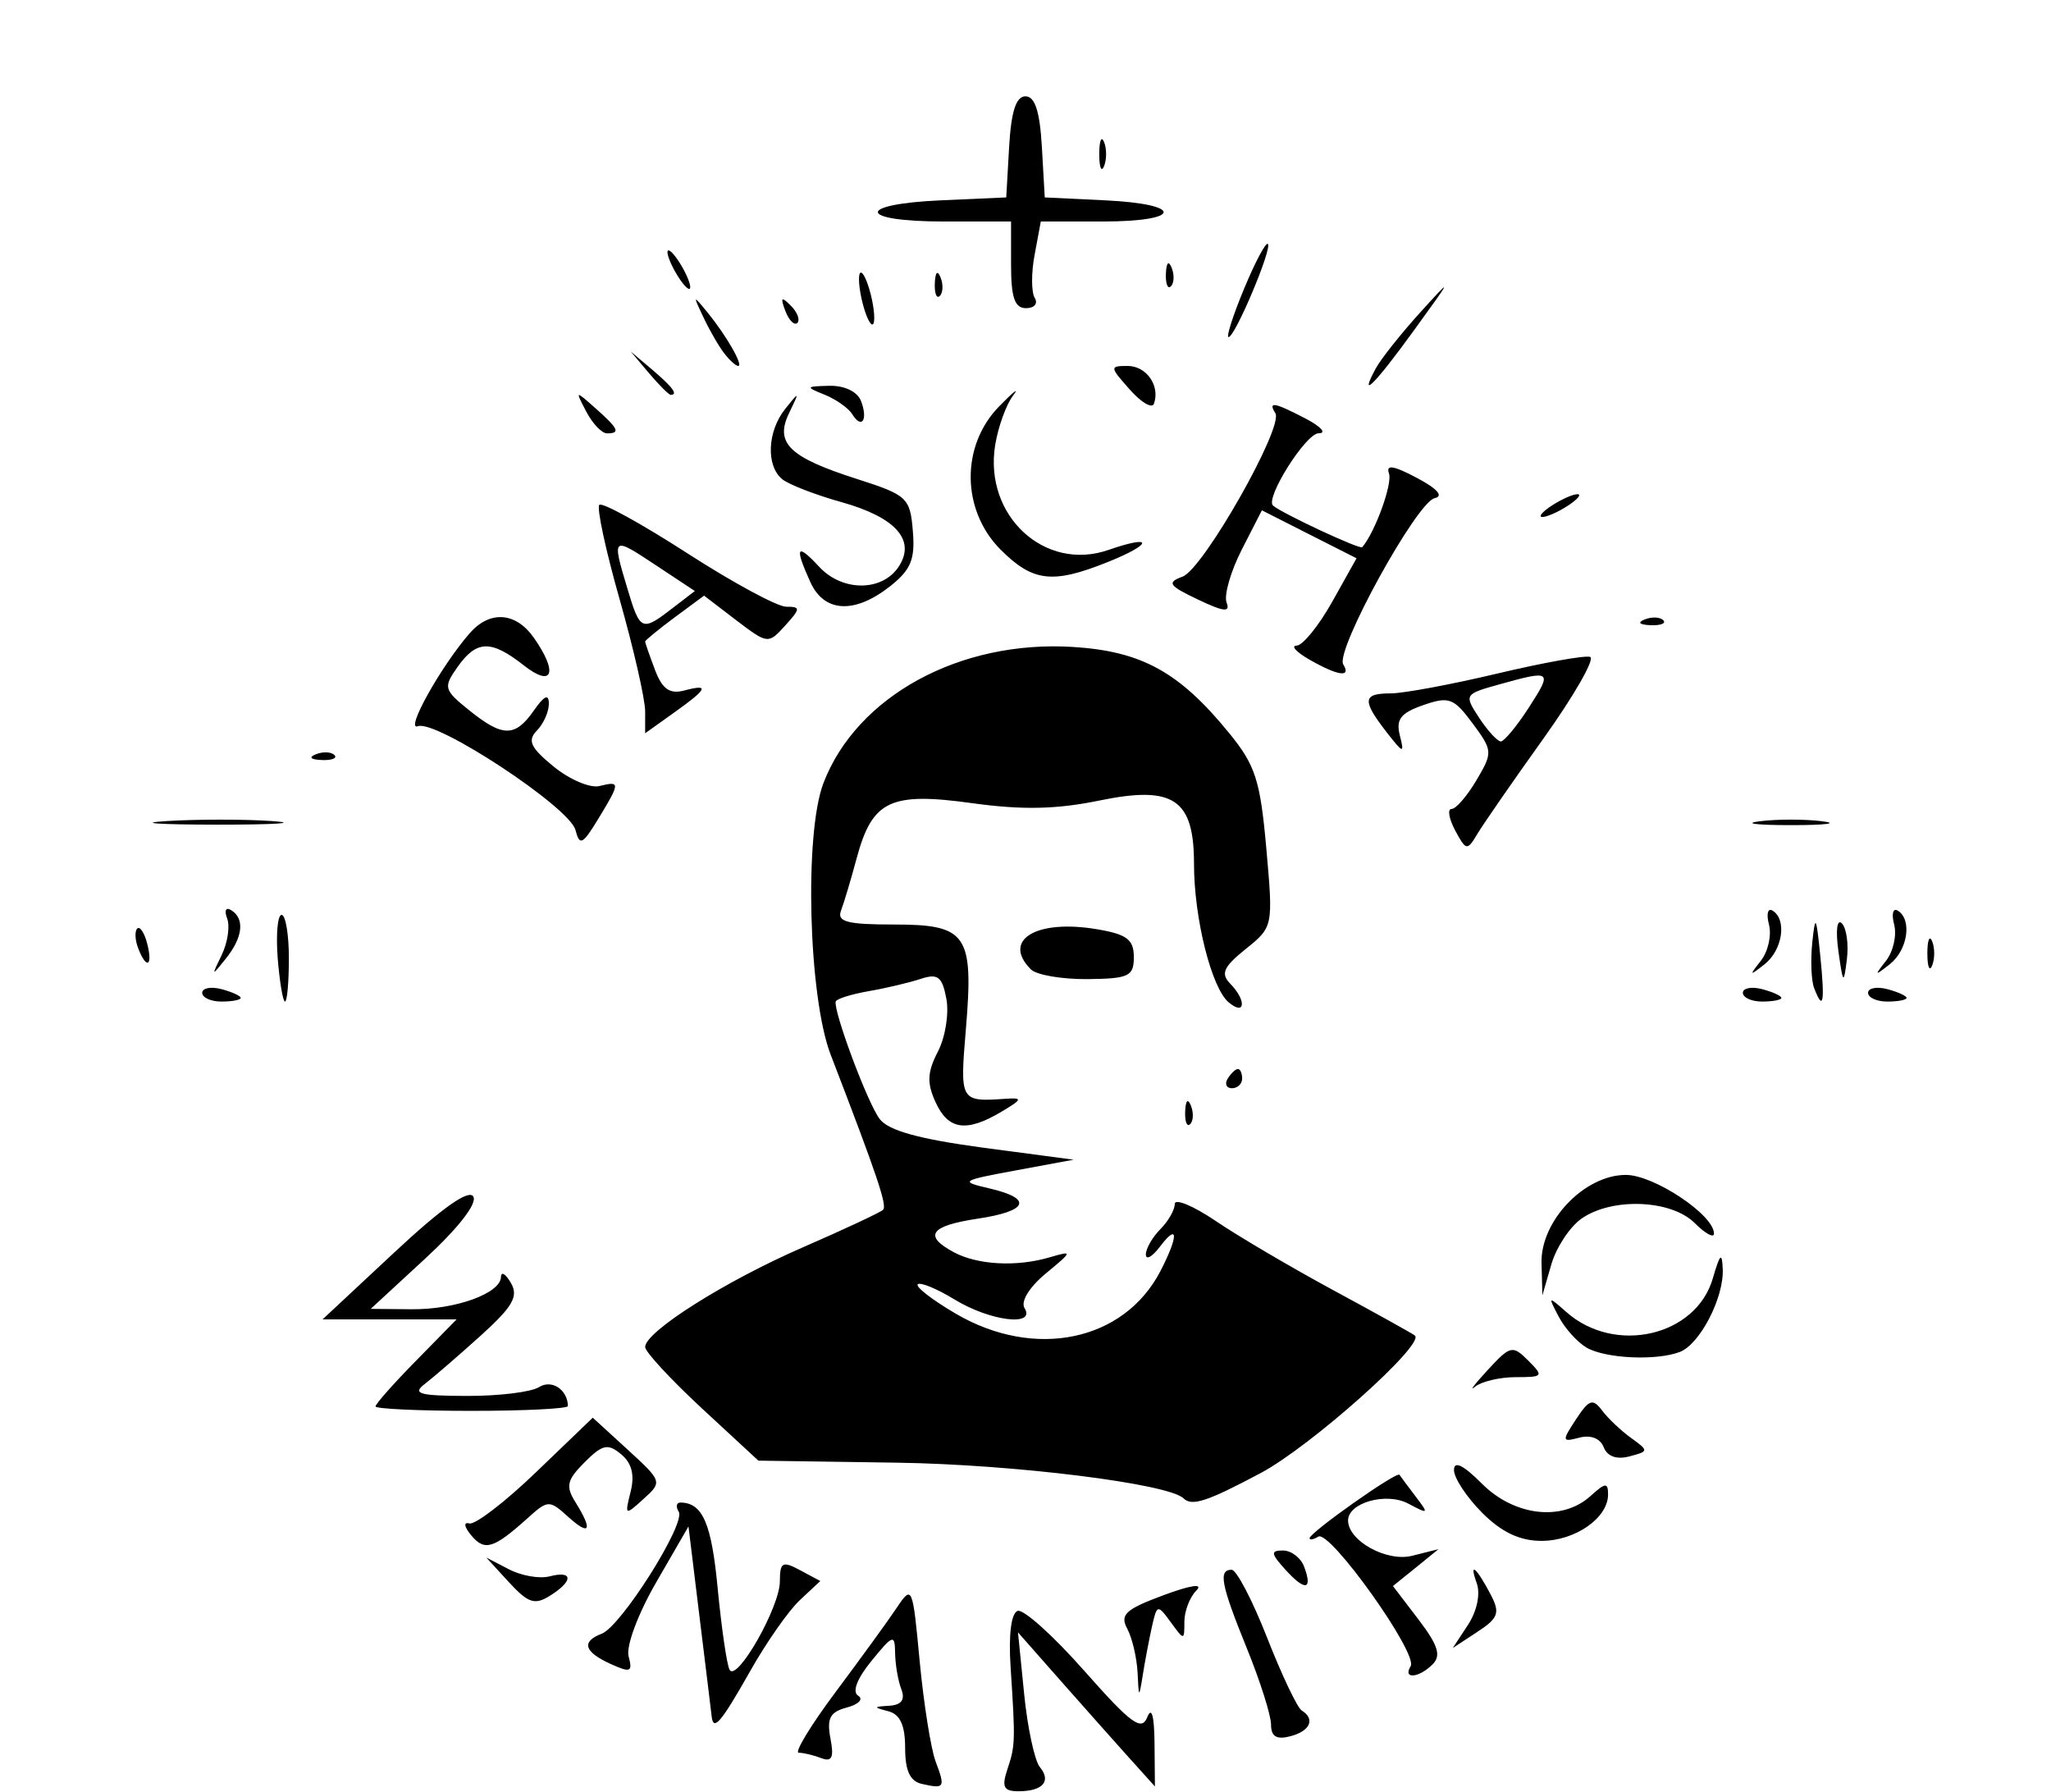
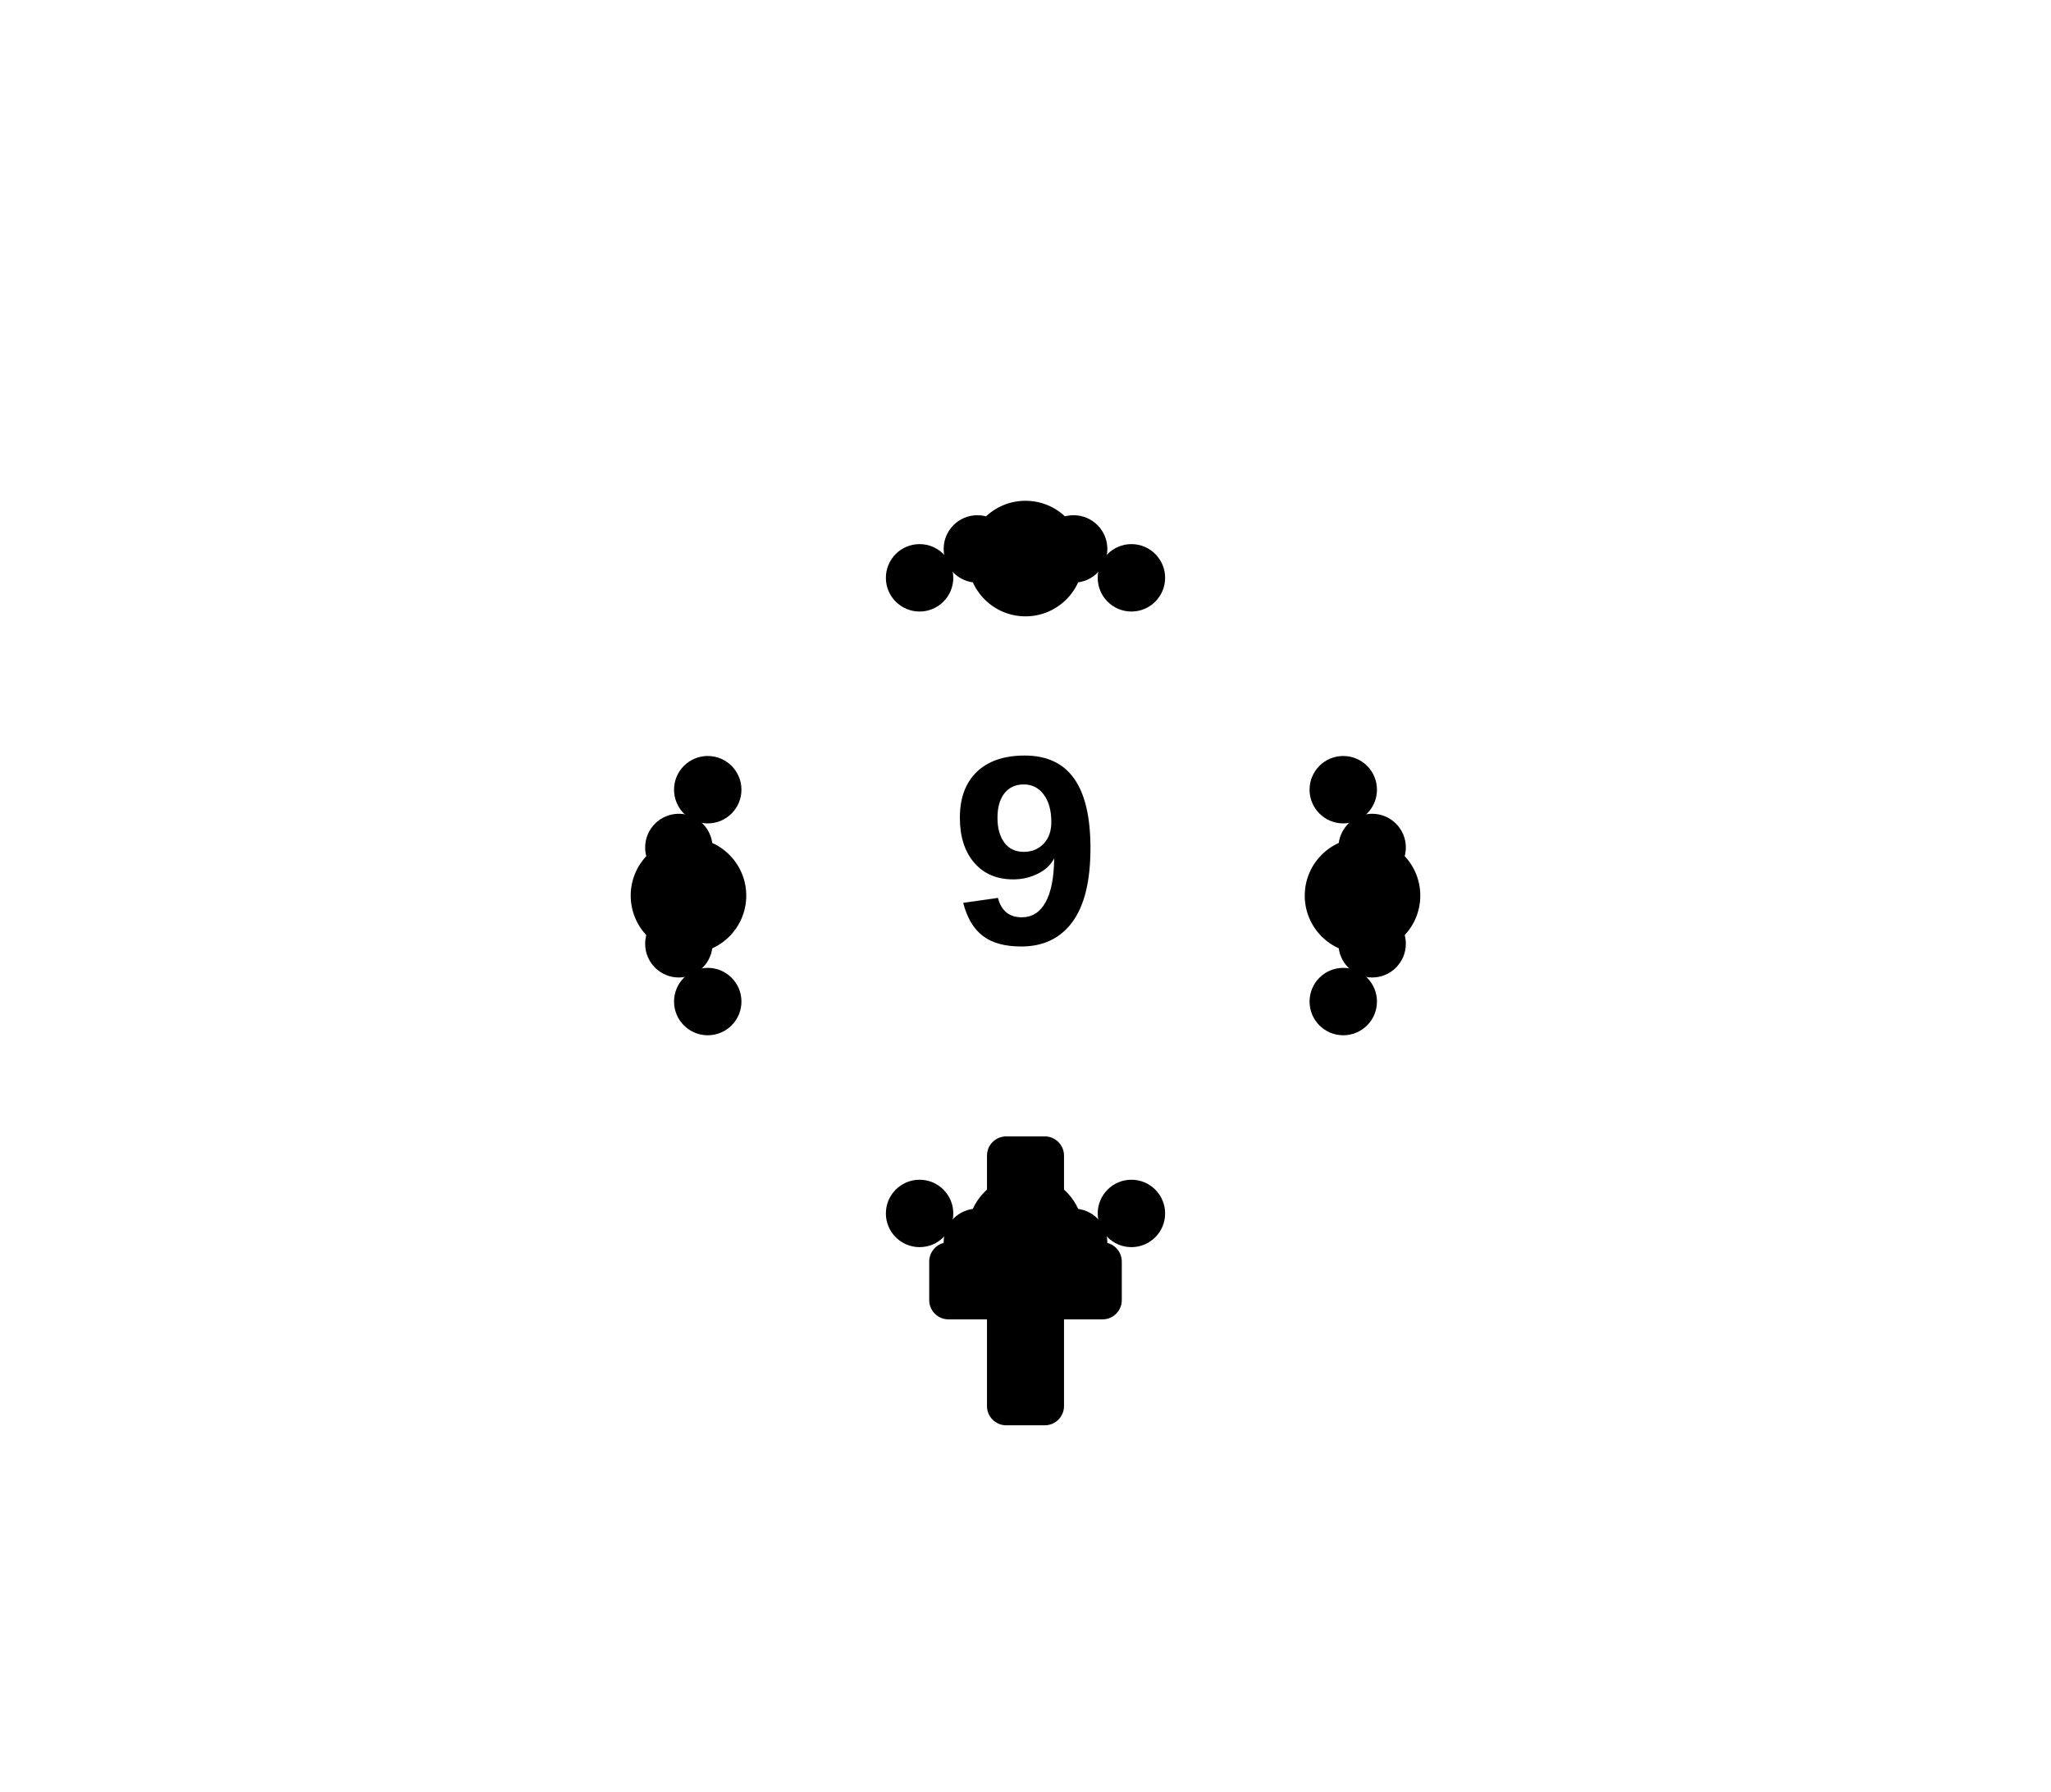
<svg xmlns="http://www.w3.org/2000/svg" width="213" height="186" viewBox="0 0 213 186" version="1.1" xml:space="preserve" style="fill-rule:evenodd;clip-rule:evenodd;stroke-linejoin:round;stroke-miterlimit:2;">
-   <g>
-     <path d="M 95.75 185.24 C94.51,184.97 94.00,183.88 94.00,181.50 C94.00,179.15 93.48,178.01 92.25,177.69 C90.67,177.28 90.68,177.22 92.36,177.12 C93.62,177.04 94.02,176.49 93.61,175.42 C93.27,174.55 92.98,172.86 92.96,171.67 C92.93,169.66 92.75,169.71 90.50,172.47 C89.00,174.30 88.48,175.68 89.12,176.08 C89.70,176.43 89.17,176.98 87.96,177.30 C86.20,177.76 85.85,178.42 86.24,180.50 C86.63,182.50 86.40,182.98 85.29,182.56 C84.49,182.25 83.44,182.00 82.95,182.00 C82.47,182.00 84.19,179.16 86.79,175.68 C89.39,172.20 92.25,168.27 93.14,166.93 C94.73,164.56 94.78,164.69 95.51,172.50 C95.93,176.90 96.67,181.57 97.16,182.89 C98.19,185.64 98.11,185.77 95.75,185.24 ZM 104.61 183.75 C105.44,181.26 105.46,180.87 104.95,173.07 C104.73,169.72 105.02,167.49 105.69,167.27 C106.29,167.07 109.41,169.87 112.61,173.50 C117.48,179.01 118.56,179.80 119.15,178.30 C119.60,177.17 119.87,178.17 119.90,181.00 L 119.94 185.50 L 117.22 182.48 C115.72,180.81 112.52,177.21 110.11,174.48 L 105.72 169.50 L 106.36 175.90 C106.71,179.42 107.45,182.83 107.99,183.49 C109.21,184.96 108.29,186.00 105.77,186.00 C104.24,186.00 104.01,185.56 104.61,183.75 ZM 132.00 179.08 C132.00,178.13 130.88,174.58 129.50,171.19 C126.80,164.54 126.50,163.00 127.91,163.00 C128.41,163.00 130.07,166.17 131.59,170.05 C133.11,173.93 134.73,177.33 135.18,177.61 C136.62,178.50 136.07,179.75 134.00,180.29 C132.57,180.66 132.00,180.32 132.00,179.08 ZM 73.91 178.25 C73.87,177.84 73.30,173.23 72.66,168.00 L 71.50 158.50 L 68.15 164.30 C66.26,167.57 65.01,170.92 65.28,171.98 C65.72,173.63 65.49,173.72 63.39,172.77 C60.65,171.52 60.35,170.46 62.49,169.64 C64.51,168.87 71.24,158.20 70.49,156.98 C70.15,156.44 70.25,156.01 70.69,156.02 C72.98,156.06 73.90,158.19 74.54,165.01 C74.94,169.13 75.49,172.90 75.77,173.39 C76.53,174.70 80.99,166.87 80.99,164.21 C81.00,162.21 81.25,162.06 83.10,163.05 L 85.19 164.17 L 83.07 166.15 C81.90,167.24 79.56,170.58 77.88,173.57 C74.89,178.85 74.09,179.80 73.91,178.25 ZM 118.14 173.68 C118.06,172.14 117.58,170.08 117.07,169.13 C116.28,167.66 116.88,167.11 120.81,165.65 C123.69,164.58 125.01,164.39 124.24,165.16 C123.56,165.84 123.00,167.30 123.00,168.39 C123.00,170.36 122.98,170.36 121.58,168.44 C120.21,166.56 120.15,166.58 119.61,169.00 C119.31,170.38 118.88,172.62 118.67,174.00 C118.29,176.36 118.26,176.34 118.14,173.68 ZM 146.50 173.01 C147.29,171.71 138.10,158.82 136.91,159.56 C136.41,159.86 136.00,159.94 136.00,159.73 C136.00,159.14 145.09,152.73 145.34,153.14 C145.47,153.34 146.23,154.36 147.03,155.41 C148.41,157.22 148.37,157.26 146.25,156.13 C143.98,154.92 140.00,156.03 140.00,157.88 C140.00,160.00 144.01,162.21 146.65,161.55 L 149.39 160.86 L 147.03 162.78 L 144.66 164.69 L 147.31 168.16 C149.35,170.84 149.69,171.91 148.78,172.82 C147.35,174.25 145.64,174.39 146.50,173.01 ZM 152.46 168.71 C153.39,167.29 153.76,165.50 153.36,164.39 C152.52,162.06 153.34,162.76 154.85,165.65 C155.80,167.49 155.59,168.04 153.41,169.46 L 150.87 171.13 L 152.46 168.71 ZM 52.86 164.30 L 50.50 161.73 L 52.85 162.95 C54.15,163.63 56.06,163.96 57.10,163.68 C59.54,163.05 59.55,164.18 57.11,165.70 C55.53,166.69 54.85,166.46 52.86,164.30 ZM 133.51 163.01 C131.97,161.31 131.93,161.00 133.24,161.00 C134.09,161.00 135.07,161.74 135.42,162.64 C136.36,165.11 135.55,165.26 133.51,163.01 ZM 48.94 159.43 C48.20,158.54 48.12,158.02 48.74,158.19 C49.33,158.36 52.46,155.96 55.69,152.85 L 61.56 147.21 L 65.19 150.53 C68.78,153.82 68.79,153.88 66.83,155.65 C64.90,157.40 64.87,157.38 65.49,154.90 C65.93,153.16 65.61,151.92 64.51,151.01 C63.13,149.86 62.57,149.98 60.71,151.84 C58.87,153.69 58.72,154.32 59.77,156.00 C61.59,158.92 61.27,159.55 58.99,157.49 C57.04,155.73 56.91,155.73 54.74,157.69 C51.26,160.81 50.33,161.10 48.94,159.43 ZM 153.92 157.08 C152.32,155.47 151.00,153.48 151.00,152.65 C151.00,151.65 151.96,152.11 153.92,154.08 C157.29,157.44 162.24,158.00 165.17,155.35 C166.73,153.94 167.00,153.91 167.00,155.19 C167.00,157.62 163.59,160.00 160.09,160.00 C157.84,160.00 155.95,159.11 153.92,157.08 ZM 122.92 155.59 C121.36,154.06 105.31,152.06 93.13,151.88 L 78.76 151.67 L 72.88 146.23 C69.65,143.23 67.00,140.37 67.00,139.87 C67.00,138.28 75.30,133.03 83.40,129.51 C87.70,127.64 91.44,125.89 91.71,125.62 C92.15,125.18 91.10,122.07 86.26,109.50 C83.96,103.50 83.51,86.58 85.51,81.33 C88.97,72.28 99.70,66.43 111.47,67.18 C118.57,67.63 122.49,69.79 127.64,76.11 C130.38,79.46 130.88,81.02 131.51,88.10 C132.23,96.22 132.22,96.25 129.36,98.55 C127.06,100.40 126.75,101.10 127.75,102.13 C129.46,103.87 129.34,105.53 127.61,104.09 C125.82,102.61 124.00,95.35 124.00,89.71 C124.00,82.96 121.87,81.54 114.15,83.13 C109.72,84.04 106.17,84.12 100.97,83.40 C92.45,82.22 90.59,83.11 88.97,89.10 C88.38,91.31 87.64,93.77 87.34,94.56 C86.90,95.72 87.99,96.00 92.86,96.00 C100.43,96.00 101.13,97.02 100.31,106.85 C99.68,114.40 99.69,114.42 104.50,114.09 C106.23,113.97 106.16,114.16 104.00,115.44 C100.36,117.61 98.47,117.33 97.16,114.45 C96.24,112.44 96.30,111.33 97.41,109.18 C98.18,107.69 98.57,105.22 98.28,103.70 C97.85,101.41 97.39,101.06 95.63,101.64 C94.46,102.03 92.02,102.61 90.21,102.92 C88.40,103.24 86.86,103.72 86.79,104.00 C86.55,105.03 90.11,114.57 91.36,116.20 C92.27,117.40 95.47,118.28 102.08,119.17 L 111.50 120.42 L 105.50 121.53 C99.77,122.59 99.64,122.68 102.75,123.40 C107.31,124.46 106.79,125.76 101.50,126.55 C96.59,127.29 95.87,128.32 99.06,130.03 C101.52,131.35 105.57,131.57 109.00,130.56 C111.44,129.85 111.43,129.90 108.59,132.25 C106.89,133.66 105.98,135.15 106.40,135.83 C107.60,137.78 102.82,137.19 99.14,134.94 C97.29,133.81 95.56,133.10 95.31,133.36 C95.05,133.61 96.83,134.99 99.26,136.41 C107.46,141.21 116.74,139.28 120.52,131.97 C122.40,128.32 122.38,126.92 120.47,129.44 C119.66,130.51 119.00,130.88 119.00,130.26 C119.00,129.65 119.68,128.47 120.50,127.64 C121.32,126.82 122.00,125.64 122.00,125.02 C122.00,124.41 123.91,125.20 126.25,126.78 C128.59,128.37 134.10,131.61 138.50,133.99 C142.90,136.37 146.70,138.48 146.94,138.68 C148.02,139.58 136.12,150.19 130.94,152.95 C125.38,155.91 123.78,156.44 122.92,155.59 ZM 166.55 150.28 C166.20,149.37 165.21,148.97 164.03,149.28 C162.20,149.76 162.18,149.65 163.67,147.38 C165.03,145.31 165.41,145.18 166.38,146.46 C166.99,147.28 168.35,148.57 169.40,149.32 C171.24,150.65 171.24,150.70 169.21,151.23 C167.89,151.58 166.92,151.23 166.55,150.28 ZM 39.00 146.04 C39.00,145.78 40.89,143.65 43.21,141.29 L 47.42 137.00 L 40.46 137.00 L 33.50 137.00 L 40.96 130.04 C45.86,125.47 48.67,123.47 49.15,124.24 C49.59,124.95 47.64,127.47 44.19,130.66 L 38.50 135.91 L 42.70 135.95 C47.29,136.00 51.98,134.31 52.03,132.59 C52.05,131.99 52.51,132.27 53.06,133.22 C53.87,134.61 53.26,135.67 49.90,138.71 C47.60,140.78 45.00,143.03 44.11,143.71 C42.78,144.72 43.54,144.94 48.50,144.95 C51.80,144.96 55.16,144.55 55.97,144.04 C57.29,143.20 58.94,144.28 58.98,146.00 C58.99,146.27 54.49,146.50 49.00,146.50 C43.50,146.50 39.00,146.29 39.00,146.04 ZM 154.49 142.27 C156.85,139.71 157.08,139.65 158.71,141.28 C160.34,142.91 160.27,143.00 157.41,143.00 C155.76,143.00 153.86,143.45 153.19,143.99 C152.53,144.54 153.11,143.77 154.49,142.27 ZM 164.76 139.93 C163.81,139.37 162.50,137.92 161.87,136.71 C160.75,134.57 160.77,134.56 162.67,136.24 C167.71,140.70 176.14,138.76 177.88,132.74 C178.63,130.16 178.84,129.97 178.91,131.80 C179.03,134.77 176.53,139.58 174.46,140.38 C172.01,141.32 166.72,141.07 164.76,139.93 ZM 160.09 131.17 C159.97,126.79 164.55,122.00 168.85,122.00 C171.76,122.00 178.00,126.15 178.00,128.09 C178.00,128.59 177.10,128.10 176.00,127.00 C173.56,124.56 167.41,124.32 164.24,126.54 C163.03,127.39 161.62,129.53 161.11,131.29 L 160.18 134.50 L 160.09 131.17 ZM 123.08 115.42 C123.13,114.25 123.36,114.01 123.68,114.81 C123.97,115.53 123.94,116.40 123.60,116.73 C123.27,117.06 123.04,116.47 123.08,115.42 ZM 127.50 112.00 C127.84,111.45 128.32,111.00 128.56,111.00 C128.80,111.00 129.00,111.45 129.00,112.00 C129.00,112.55 128.52,113.00 127.94,113.00 C127.36,113.00 127.16,112.55 127.50,112.00 ZM 21.00 103.09 C21.00,102.60 21.90,102.42 23.00,102.71 C24.10,103.00 25.00,103.41 25.00,103.62 C25.00,103.83 24.10,104.00 23.00,104.00 C21.90,104.00 21.00,103.59 21.00,103.09 ZM 28.84 99.50 C28.65,97.03 28.83,95.00 29.24,95.00 C29.66,95.00 30.00,97.03 30.00,99.50 C30.00,101.97 29.82,104.00 29.60,104.00 C29.38,104.00 29.04,101.97 28.84,99.50 ZM 181.00 103.09 C181.00,102.60 181.90,102.42 183.00,102.71 C184.10,103.00 185.00,103.41 185.00,103.62 C185.00,103.83 184.10,104.00 183.00,104.00 C181.90,104.00 181.00,103.59 181.00,103.09 ZM 188.40 102.60 C188.10,101.82 188.02,99.69 188.21,97.85 C188.52,94.91 188.62,95.09 189.04,99.25 C189.53,104.12 189.35,105.07 188.40,102.60 ZM 194.00 103.09 C194.00,102.60 194.90,102.42 196.00,102.71 C197.10,103.00 198.00,103.41 198.00,103.62 C198.00,103.83 197.10,104.00 196.00,104.00 C194.90,104.00 194.00,103.59 194.00,103.09 ZM 107.06 100.66 C104.01,97.61 107.62,95.42 113.92,96.49 C117.03,97.01 117.75,97.56 117.75,99.38 C117.75,101.38 117.24,101.62 112.93,101.67 C110.28,101.69 107.64,101.24 107.06,100.66 ZM 190.92 98.75 C190.62,96.60 190.78,95.38 191.28,95.88 C191.76,96.36 192.00,98.05 191.80,99.63 C191.47,102.27 191.40,102.20 190.92,98.75 ZM 23.02 99.17 C23.64,97.89 23.90,96.18 23.59,95.37 C23.27,94.54 23.46,94.16 24.01,94.51 C25.44,95.39 25.23,97.34 23.44,99.56 C21.96,101.41 21.94,101.39 23.02,99.17 ZM 182.87 99.76 C183.62,98.80 184.00,97.11 183.71,96.00 C183.42,94.90 183.59,94.25 184.09,94.56 C185.60,95.49 185.12,98.66 183.25,100.13 C181.67,101.37 181.63,101.34 182.87,99.76 ZM 195.87 99.76 C196.62,98.80 197.00,97.11 196.71,96.00 C196.42,94.90 196.59,94.25 197.09,94.56 C198.60,95.49 198.12,98.66 196.25,100.13 C194.67,101.37 194.63,101.34 195.87,99.76 ZM 200.16 99.00 C200.16,97.62 200.38,97.06 200.66,97.75 C200.94,98.44 200.94,99.56 200.66,100.25 C200.38,100.94 200.16,100.38 200.16,99.00 ZM 14.35 98.46 C14.02,97.61 13.98,96.69 14.25,96.42 C14.52,96.14 14.99,96.84 15.28,97.96 C15.90,100.34 15.21,100.71 14.35,98.46 ZM 59.76 86.18 C59.14,83.81 45.27,74.68 43.39,75.41 C42.02,75.93 45.80,69.17 48.78,65.75 C50.87,63.36 53.57,63.55 55.44,66.22 C58.00,69.87 57.40,71.46 54.37,69.07 C50.99,66.42 49.50,66.46 47.52,69.25 C46.02,71.38 46.08,71.62 48.72,73.75 C52.21,76.56 53.49,76.57 55.44,73.78 C56.53,72.22 57.00,72.01 57.00,73.08 C57.00,73.91 56.44,75.17 55.75,75.87 C54.75,76.90 55.09,77.63 57.50,79.60 C59.15,80.95 61.29,81.86 62.25,81.62 C64.43,81.08 64.43,81.25 62.13,85.03 C60.49,87.72 60.20,87.86 59.76,86.18 ZM 151.12 86.23 C150.47,85.00 150.30,84.00 150.75,84.00 C151.20,84.00 152.36,82.66 153.33,81.02 C155.04,78.13 155.03,77.95 152.93,75.11 C150.97,72.47 150.48,72.29 147.80,73.22 C145.45,74.04 144.95,74.70 145.38,76.38 C145.87,78.30 145.74,78.26 143.98,76.00 C141.43,72.71 141.51,72.00 144.42,72.00 C145.75,72.00 150.74,71.07 155.50,69.94 C160.26,68.81 164.60,68.03 165.14,68.21 C165.67,68.39 163.50,72.19 160.31,76.66 C157.11,81.13 154.01,85.61 153.41,86.62 C152.37,88.36 152.25,88.33 151.12,86.23 ZM 158.76 73.49 C161.25,69.64 161.14,69.55 155.76,71.05 C152.06,72.08 152.03,72.12 153.62,74.55 C154.51,75.90 155.52,76.99 155.87,76.99 C156.21,76.98 157.52,75.41 158.76,73.49 ZM 17.29 85.26 C20.47,85.06 25.42,85.06 28.29,85.26 C31.15,85.47 28.55,85.63 22.50,85.63 C16.45,85.62 14.10,85.46 17.29,85.26 ZM 182.75 85.28 C184.54,85.05 187.46,85.05 189.25,85.28 C191.04,85.50 189.57,85.68 186.00,85.68 C182.43,85.68 180.96,85.50 182.75,85.28 ZM 32.81 78.32 C33.53,78.03 34.40,78.06 34.73,78.40 C35.06,78.73 34.47,78.96 33.42,78.92 C32.25,78.87 32.01,78.64 32.81,78.32 ZM 67.00 73.86 C67.00,72.61 65.81,67.39 64.36,62.27 C62.90,57.14 61.95,52.72 62.24,52.42 C62.53,52.13 66.64,54.39 71.38,57.45 C76.11,60.50 80.73,63.00 81.65,63.00 C83.16,63.00 83.15,63.18 81.54,64.96 C79.78,66.90 79.73,66.89 76.44,64.39 L 73.12 61.85 L 70.06 64.11 C68.38,65.36 67.00,66.49 67.00,66.62 C67.00,66.76 67.46,68.07 68.02,69.55 C68.77,71.54 69.54,72.09 71.02,71.71 C73.74,70.99 73.51,71.50 70.00,74.00 L 67.00 76.14 L 67.00 73.86 ZM 69.83 63.16 L 72.16 61.37 L 68.08 58.67 C63.55,55.67 63.53,55.69 65.16,61.13 C66.48,65.54 66.65,65.61 69.83,63.16 ZM 136.00 68.50 C134.62,67.71 134.02,67.05 134.66,67.04 C135.30,67.02 136.96,64.97 138.35,62.49 L 140.88 57.97 L 135.96 55.48 L 131.05 52.99 L 128.95 57.09 C127.80,59.35 127.10,61.81 127.38,62.56 C127.79,63.61 127.11,63.54 124.40,62.25 C121.36,60.80 121.15,60.49 122.82,59.87 C124.97,59.08 133.33,44.34 132.45,42.91 C131.66,41.65 132.32,41.76 135.64,43.49 C137.21,44.32 137.80,44.99 136.94,44.99 C135.61,45.00 131.35,51.76 132.21,52.50 C133.14,53.31 141.24,57.09 141.47,56.82 C142.79,55.29 144.63,50.23 144.25,49.17 C143.91,48.21 144.71,48.33 147.14,49.62 C149.28,50.75 149.95,51.52 148.99,51.73 C147.13,52.13 138.63,67.59 139.50,68.99 C140.36,70.39 138.96,70.19 136.00,68.50 ZM 170.81 64.32 C171.53,64.03 172.40,64.06 172.73,64.40 C173.06,64.73 172.47,64.96 171.42,64.92 C170.25,64.87 170.01,64.64 170.81,64.32 ZM 84.16 60.45 C82.48,56.75 82.73,56.33 85.09,58.87 C87.53,61.49 91.72,61.43 93.39,58.75 C95.09,56.04 92.97,53.70 87.39,52.14 C84.70,51.39 81.94,50.32 81.25,49.77 C79.53,48.38 79.68,44.78 81.56,42.44 C83.03,40.60 83.05,40.62 81.96,42.87 C80.43,46.01 81.94,47.48 89.04,49.75 C94.22,51.41 94.52,51.69 94.80,55.14 C95.05,58.09 94.60,59.17 92.42,60.89 C88.74,63.78 85.60,63.61 84.16,60.45 ZM 103.92 57.08 C99.84,52.99 99.76,46.30 103.75,42.21 C105.26,40.66 105.92,40.15 105.21,41.07 C104.50,42.00 103.66,44.31 103.35,46.22 C102.16,53.55 108.51,59.41 115.13,57.10 C119.84,55.46 119.75,56.48 115.02,58.37 C109.31,60.66 107.27,60.42 103.92,57.08 ZM 160.00 53.57 C160.00,53.30 160.90,52.59 162.00,52.00 C163.10,51.41 164.00,51.15 164.00,51.43 C164.00,51.70 163.10,52.41 162.00,53.00 C160.90,53.59 160.00,53.85 160.00,53.57 ZM 60.89 42.75 C59.72,40.51 59.72,40.51 61.85,42.40 C64.24,44.52 64.46,45.00 63.04,45.00 C62.50,45.00 61.54,43.99 60.89,42.75 ZM 88.50 43.00 C88.11,42.37 86.83,41.47 85.65,40.99 C83.63,40.18 83.65,40.12 86.14,40.06 C87.72,40.03 89.04,40.67 89.42,41.64 C90.17,43.61 89.49,44.61 88.50,43.00 ZM 117.33 40.45 C115.23,38.09 115.23,38.00 117.11,38.00 C119.06,38.00 120.50,40.06 119.84,41.92 C119.65,42.46 118.52,41.80 117.33,40.45 ZM 67.40 38.75 L 65.50 36.50 L 67.75 38.40 C69.86,40.20 70.46,41.00 69.65,41.00 C69.47,41.00 68.45,39.99 67.40,38.75 ZM 142.88 38.25 C143.40,37.29 145.45,34.70 147.44,32.50 C150.91,28.67 150.88,28.74 146.88,34.25 C142.77,39.93 141.03,41.66 142.88,38.25 ZM 75.26 36.75 C74.71,36.06 73.73,34.38 73.08,33.00 C71.93,30.59 71.95,30.57 73.52,32.50 C75.46,34.88 77.24,38.00 76.66,38.00 C76.43,38.00 75.80,37.44 75.26,36.75 ZM 129.20 29.98 C130.35,27.21 131.46,25.12 131.67,25.33 C132.14,25.80 128.26,35.00 127.59,35.00 C127.33,35.00 128.05,32.74 129.20,29.98 ZM 81.56 32.29 C81.02,30.87 81.14,30.75 82.12,31.73 C82.81,32.41 83.11,33.22 82.81,33.53 C82.50,33.83 81.94,33.28 81.56,32.29 ZM 89.57 31.43 C89.20,29.96 89.10,28.57 89.33,28.34 C89.57,28.10 90.06,29.11 90.43,30.57 C90.80,32.04 90.90,33.43 90.67,33.66 C90.43,33.90 89.94,32.89 89.57,31.43 ZM 105.00 27.50 L 105.00 23.00 L 98.00 23.00 C89.04,23.00 88.83,21.19 97.75,20.80 L 104.50 20.50 L 104.80 15.25 C105.01,11.57 105.52,10.00 106.50,10.00 C107.48,10.00 107.99,11.57 108.20,15.25 L 108.50 20.50 L 114.75 20.80 C122.99,21.19 122.83,23.00 114.55,23.00 L 108.09 23.00 L 107.45 26.44 C107.09,28.32 107.10,30.35 107.46,30.94 C107.82,31.52 107.42,32.00 106.56,32.00 C105.38,32.00 105.00,30.91 105.00,27.50 ZM 97.08 29.42 C97.13,28.25 97.36,28.01 97.68,28.81 C97.97,29.53 97.94,30.40 97.60,30.73 C97.27,31.06 97.04,30.47 97.08,29.42 ZM 70.00 28.00 C69.41,26.90 69.15,26.00 69.43,26.00 C69.70,26.00 70.41,26.90 71.00,28.00 C71.59,29.10 71.85,30.00 71.57,30.00 C71.30,30.00 70.59,29.10 70.00,28.00 ZM 121.08 28.42 C121.13,27.25 121.36,27.01 121.68,27.81 C121.97,28.53 121.94,29.40 121.60,29.73 C121.27,30.06 121.04,29.47 121.08,28.42 ZM 114.16 16.00 C114.16,14.62 114.38,14.06 114.66,14.75 C114.94,15.44 114.94,16.56 114.66,17.25 C114.38,17.94 114.16,17.38 114.16,16.00 Z" fill="rgba(0,0,0,1)" />
+   <g transform="translate(106.5, 93)">
+     <g transform="translate(0, 40)">
+       <rect x="-4" y="-15" width="8" height="30" rx="2" fill="rgba(0,0,0,1)" />
+       <rect x="-10" y="-4" width="20" height="8" rx="2" fill="rgba(0,0,0,1)" />
+     </g>
+     <circle cx="0" cy="-35" r="6" fill="rgba(0,0,0,1)" />
+     <circle cx="35" cy="0" r="6" fill="rgba(0,0,0,1)" />
+     <circle cx="0" cy="35" r="6" fill="rgba(0,0,0,1)" />
+     <circle cx="-35" cy="0" r="6" fill="rgba(0,0,0,1)" />
+     <circle cx="-11" cy="-33" r="3.5" fill="rgba(0,0,0,1)" />
+     <circle cx="-5" cy="-36" r="3.5" fill="rgba(0,0,0,1)" />
+     <circle cx="5" cy="-36" r="3.5" fill="rgba(0,0,0,1)" />
+     <circle cx="11" cy="-33" r="3.5" fill="rgba(0,0,0,1)" />
+     <circle cx="33" cy="-11" r="3.5" fill="rgba(0,0,0,1)" />
+     <circle cx="36" cy="-5" r="3.5" fill="rgba(0,0,0,1)" />
+     <circle cx="36" cy="5" r="3.5" fill="rgba(0,0,0,1)" />
+     <circle cx="33" cy="11" r="3.5" fill="rgba(0,0,0,1)" />
+     <circle cx="11" cy="33" r="3.5" fill="rgba(0,0,0,1)" />
+     <circle cx="5" cy="36" r="3.5" fill="rgba(0,0,0,1)" />
+     <circle cx="-5" cy="36" r="3.5" fill="rgba(0,0,0,1)" />
+     <circle cx="-11" cy="33" r="3.5" fill="rgba(0,0,0,1)" />
+     <circle cx="-33" cy="11" r="3.5" fill="rgba(0,0,0,1)" />
+     <circle cx="-36" cy="5" r="3.5" fill="rgba(0,0,0,1)" />
+     <circle cx="-36" cy="-5" r="3.5" fill="rgba(0,0,0,1)" />
+     <circle cx="-33" cy="-11" r="3.5" fill="rgba(0,0,0,1)" />
+     <text x="0" y="5" font-family="Arial, sans-serif" font-size="28" font-weight="bold" fill="rgba(0,0,0,1)" text-anchor="middle">9</text>
  </g>
</svg>
